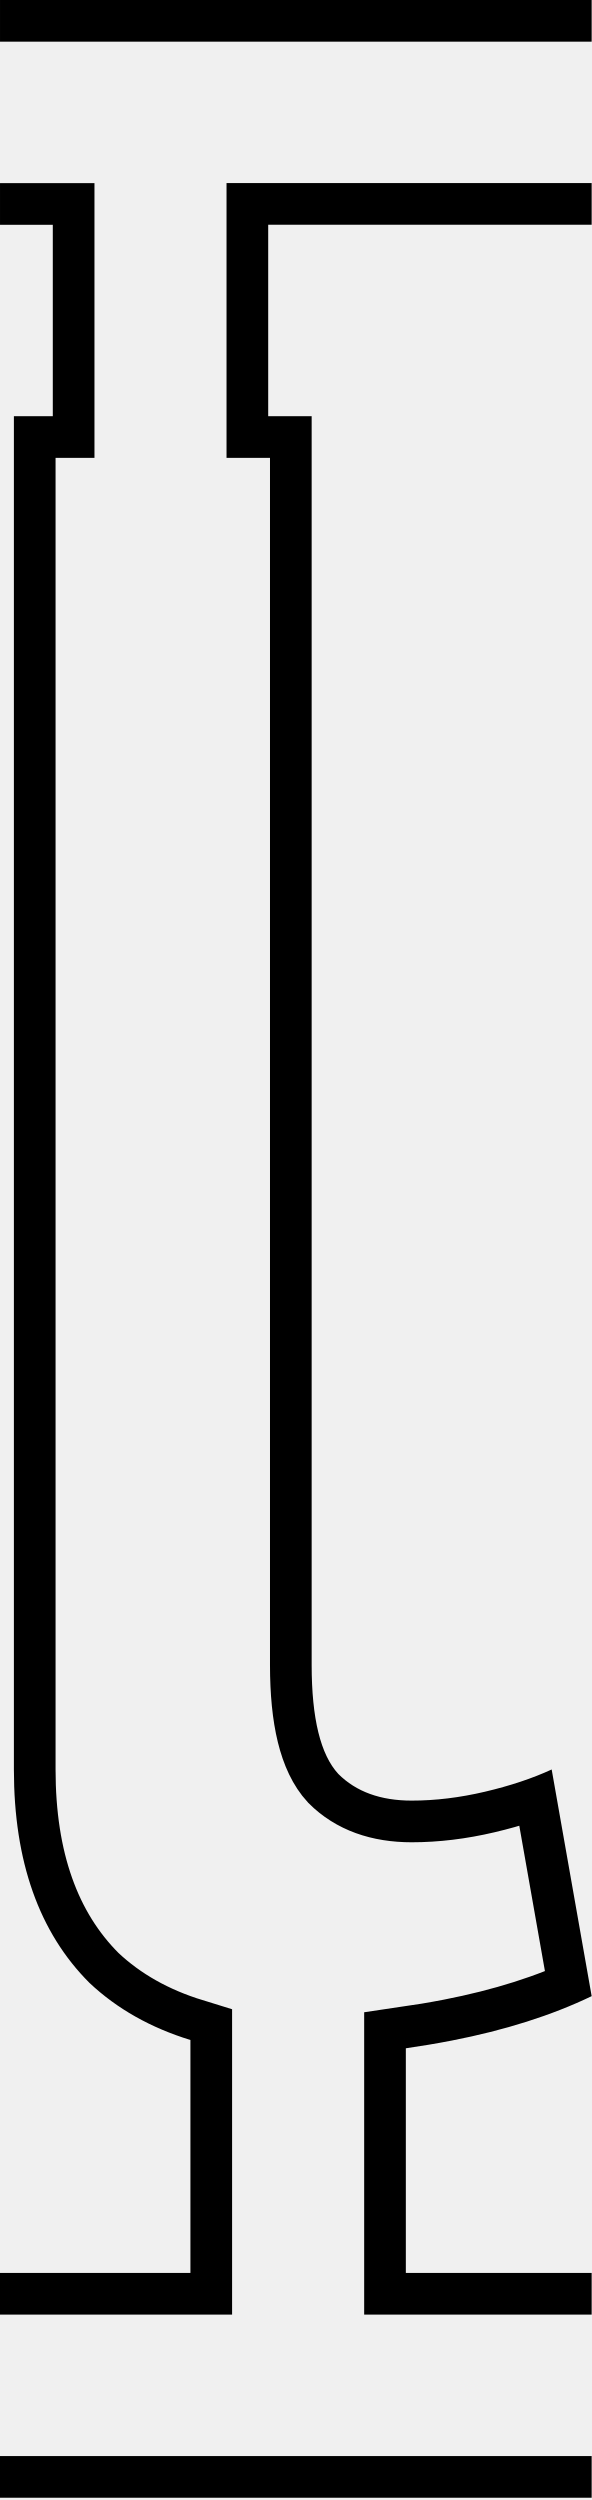
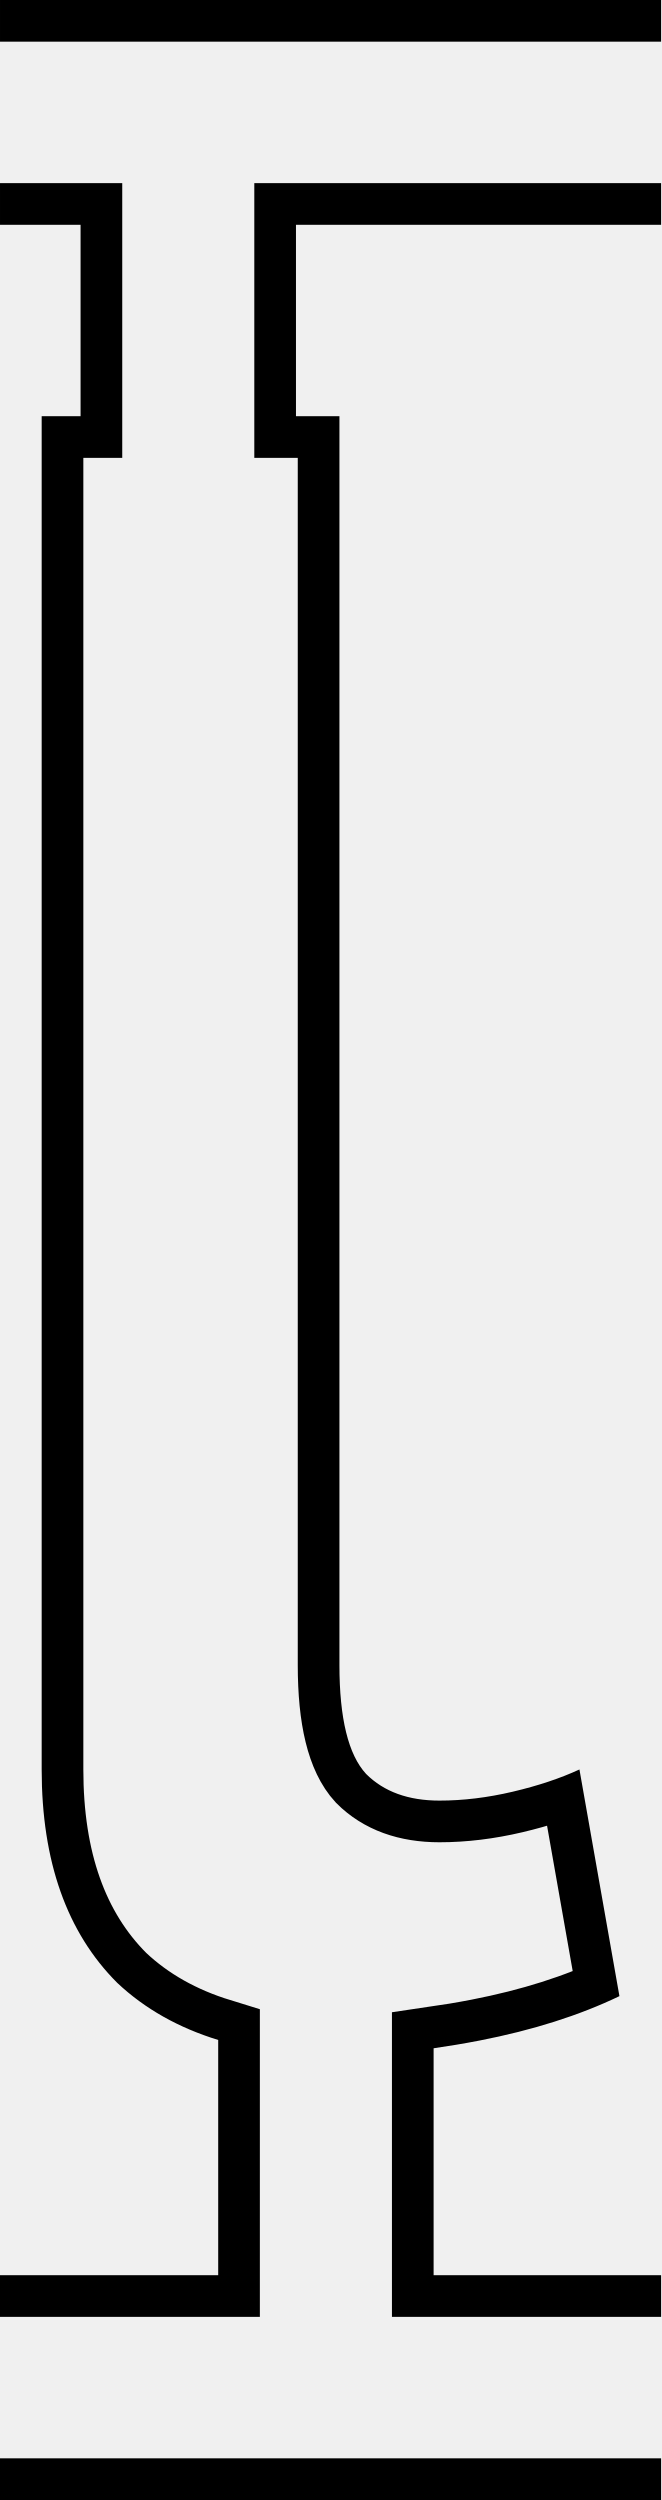
- <svg xmlns="http://www.w3.org/2000/svg" class="letter-border" width="42.6" height="180" version="1.1" viewBox="0 0 11.271 47.625">
+ <svg xmlns="http://www.w3.org/2000/svg" class="letter-border" width="47.6" height="180" version="1.1" viewBox="0 0 12.594 47.625">
  <defs>
-     <clipPath id="clipPath-l1">
-       <path class="letter-border__clip-path" d="m0 0v16.184h3.801v13.781h-2.801v97.439c0 6.613 1.813 11.735 5.439 15.361 1.993 1.879 4.427 3.239 7.271 4.115v16.773h-13.711v16.184h42.6v-16.184h-13.379v-16.176c1.071-0.156 2.163-0.334 3.299-0.555 3.84-0.747 7.2-1.813 10.08-3.199l-2.879-16.32c-1.387 0.64-2.987 1.173-4.801 1.6-1.813 0.427-3.573 0.641-5.279 0.641-2.24 0-4.001-0.64-5.281-1.92-1.28-1.387-1.92-4-1.92-7.84v-89.92h-3.129v-13.781h23.289v-16.184z" fill="#fff" />
+     <clipPath id="l-border">
+       <path d="m0 0v16.184h5.801v13.781h-2.801v97.439c0 6.613 1.813 11.735 5.439 15.361 1.993 1.879 4.427 3.239 7.271 4.115v16.936h-15.711v16.184h47.6v-16.184h-16.379v-16.338c1.071-0.156 2.163-0.334 3.299-0.555 3.84-0.747 7.2-1.813 10.08-3.199l-2.879-16.32c-1.387 0.64-2.987 1.173-4.801 1.6-1.813 0.427-3.573 0.641-5.279 0.641-2.24 0-4.001-0.64-5.281-1.92-1.28-1.387-1.92-4-1.92-7.84v-89.92h-3.129v-13.781h26.289v-16.184z" fill="#fff" />
    </clipPath>
  </defs>
-   <g transform="translate(.328083)">
-     <path class="letter-border__path" transform="matrix(.2645833 0 0 .2645833 -.328083 0)" d="m0 16.184h3.801v13.781h-2.801v97.439c0 6.613 1.813 11.735 5.439 15.361 1.993 1.879 4.427 3.239 7.271 4.115v16.773h-13.711m0 16.184h42.6m0-16.184h-13.379v-16.176c1.071-0.156 2.163-0.334 3.299-0.555 3.84-0.747 7.2-1.813 10.08-3.199l-2.879-16.32c-1.387 0.64-2.987 1.173-4.801 1.6-1.813 0.427-3.573 0.641-5.279 0.641-2.24 0-4.001-0.64-5.281-1.92-1.28-1.387-1.92-4-1.92-7.84v-89.92h-3.129v-13.781h23.289m0-16.184h-42.6" clip-path="url(#clipPath-l1)" fill="none" stroke="#000" stroke-width="6" />
+   <g transform="translate(.32808)">
+     <path class="letter-border__path" transform="matrix(.26458 0 0 .26458 -.32808 0)" d="m0 16.184h5.801v13.781h-2.801v97.439c0 6.613 1.813 11.735 5.439 15.361 1.993 1.879 4.427 3.239 7.271 4.115v16.936h-15.711m0 16.184h47.6m0-16.184h-16.379v-16.338c1.071-0.156 2.163-0.334 3.299-0.555 3.84-0.747 7.2-1.813 10.08-3.199l-2.879-16.32c-1.387 0.64-2.987 1.173-4.801 1.6-1.813 0.427-3.573 0.641-5.279 0.641-2.24 0-4.001-0.64-5.281-1.92-1.28-1.387-1.92-4-1.92-7.84v-89.92h-3.129v-13.781h26.289m0-16.184h-47.6" clip-path="url(#l-border)" fill="none" stroke="#000" stroke-width="6" />
  </g>
</svg>
